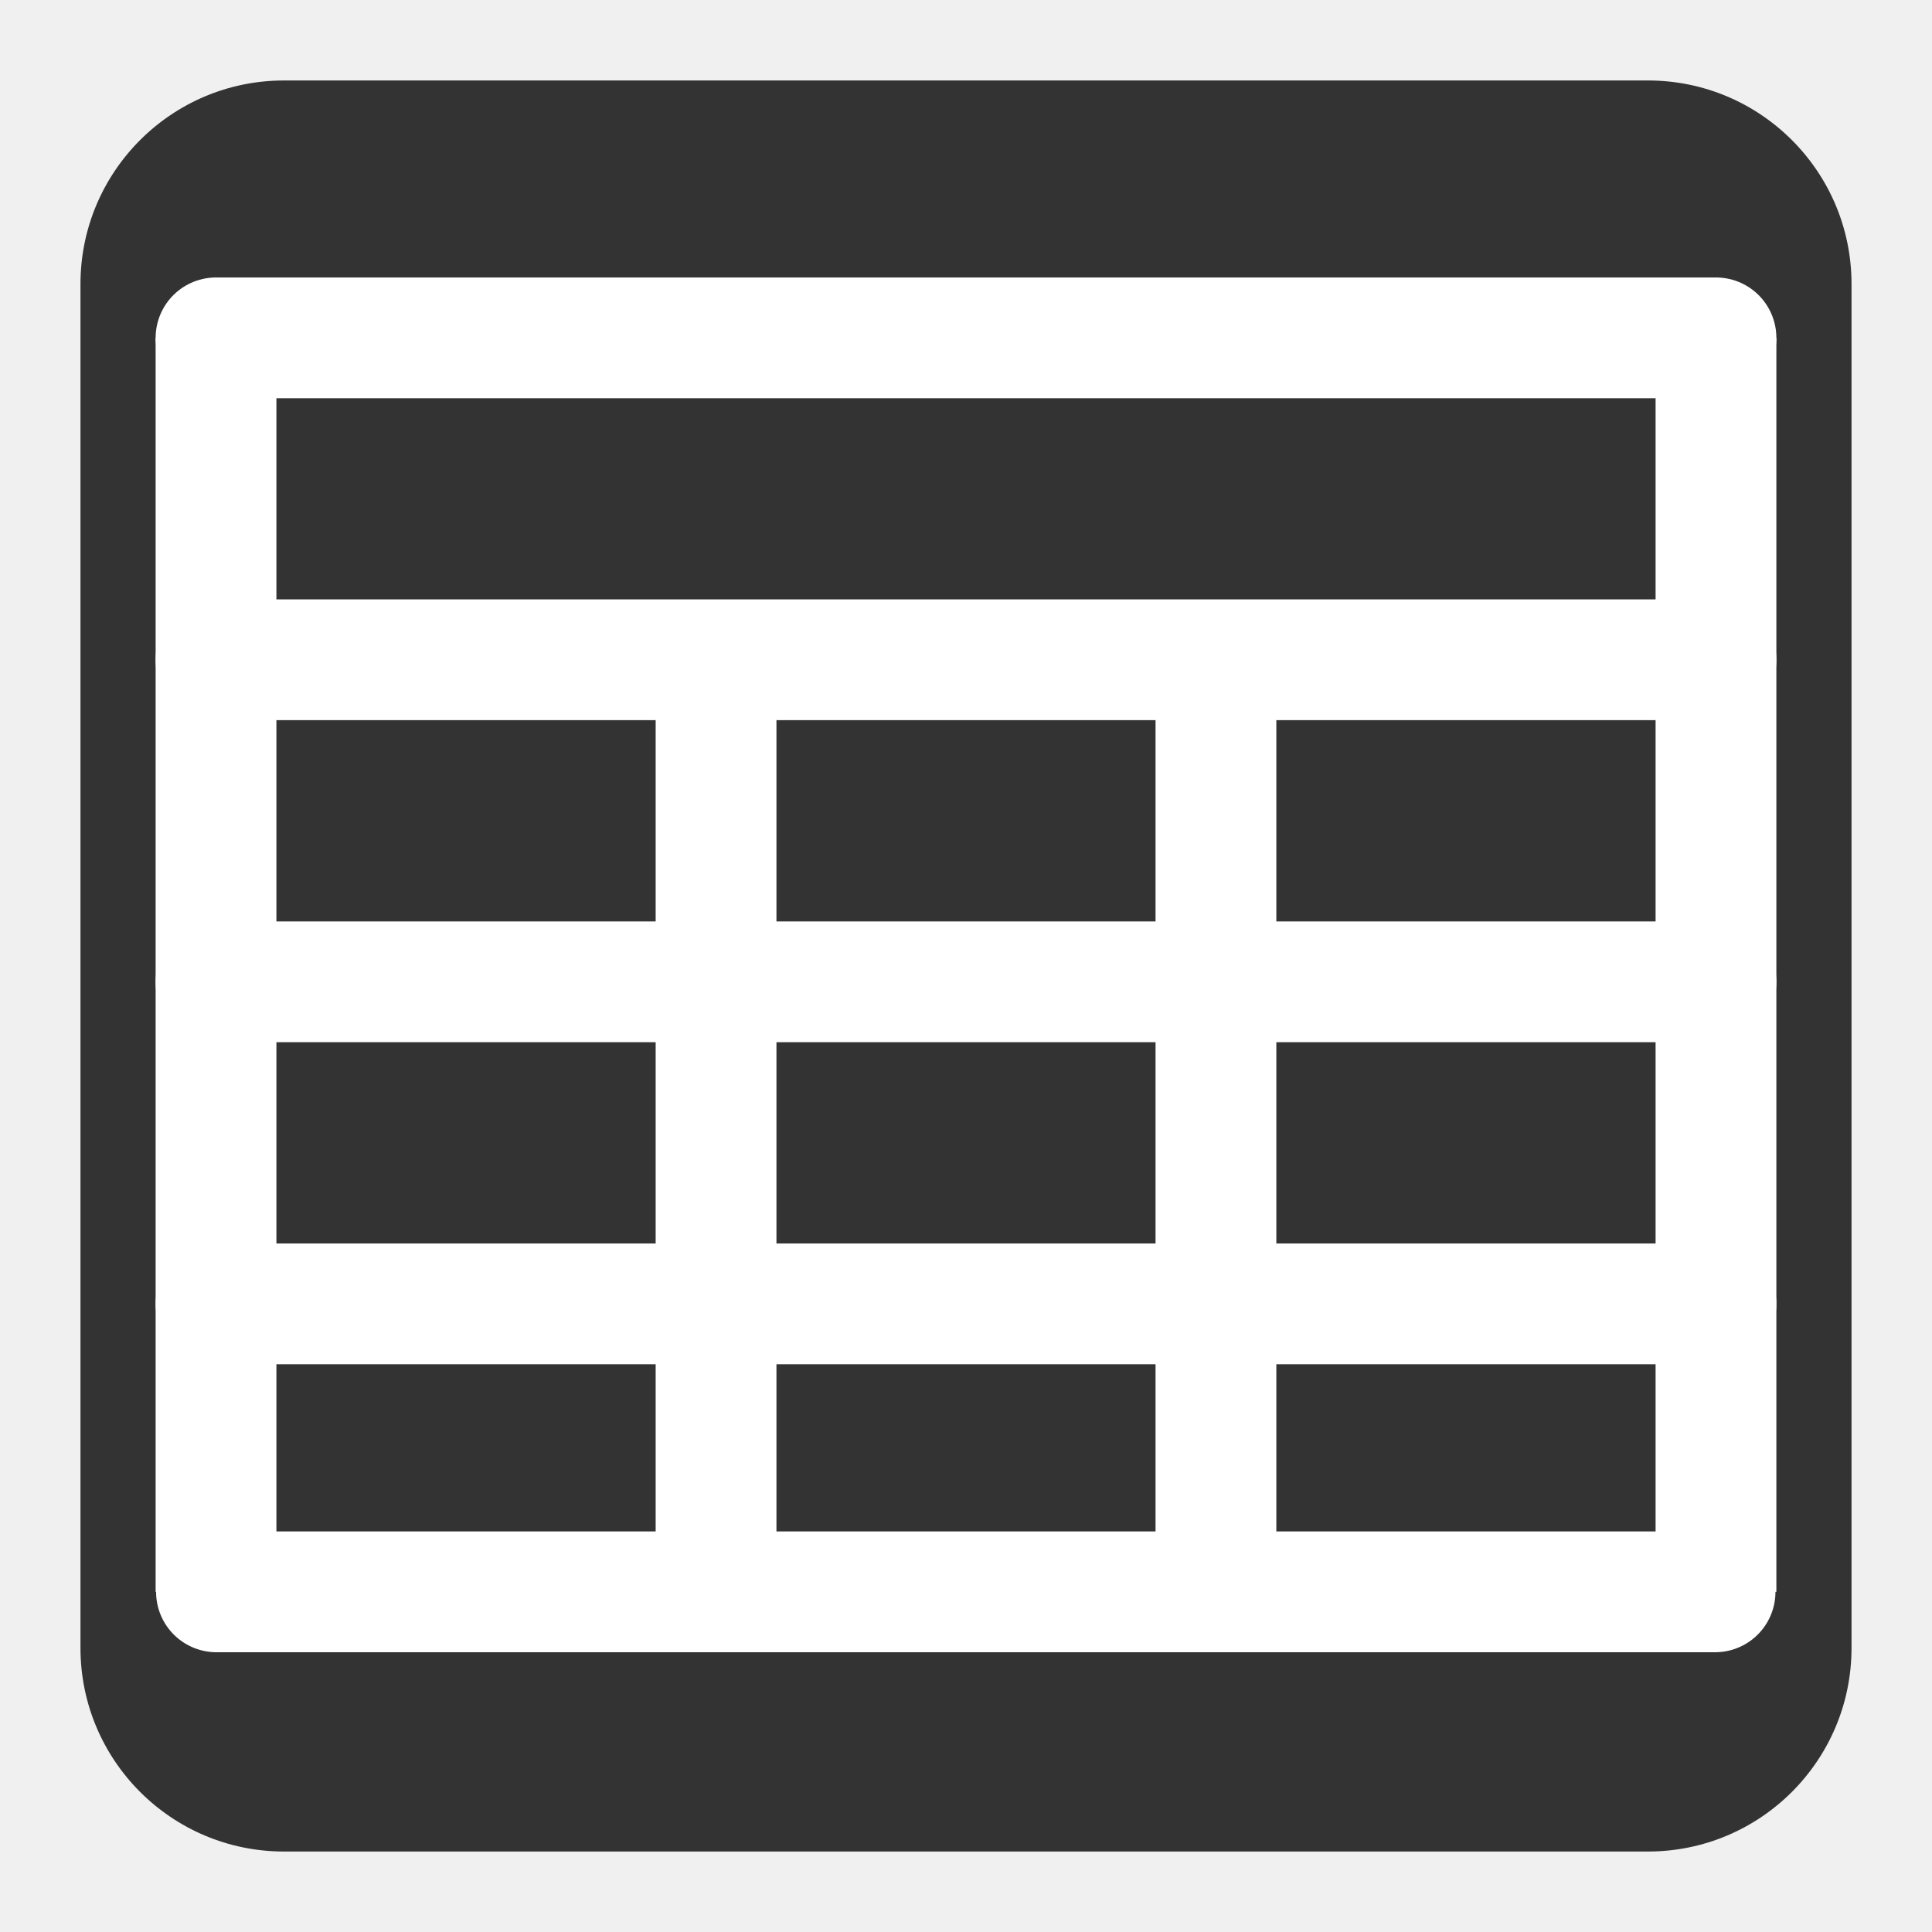
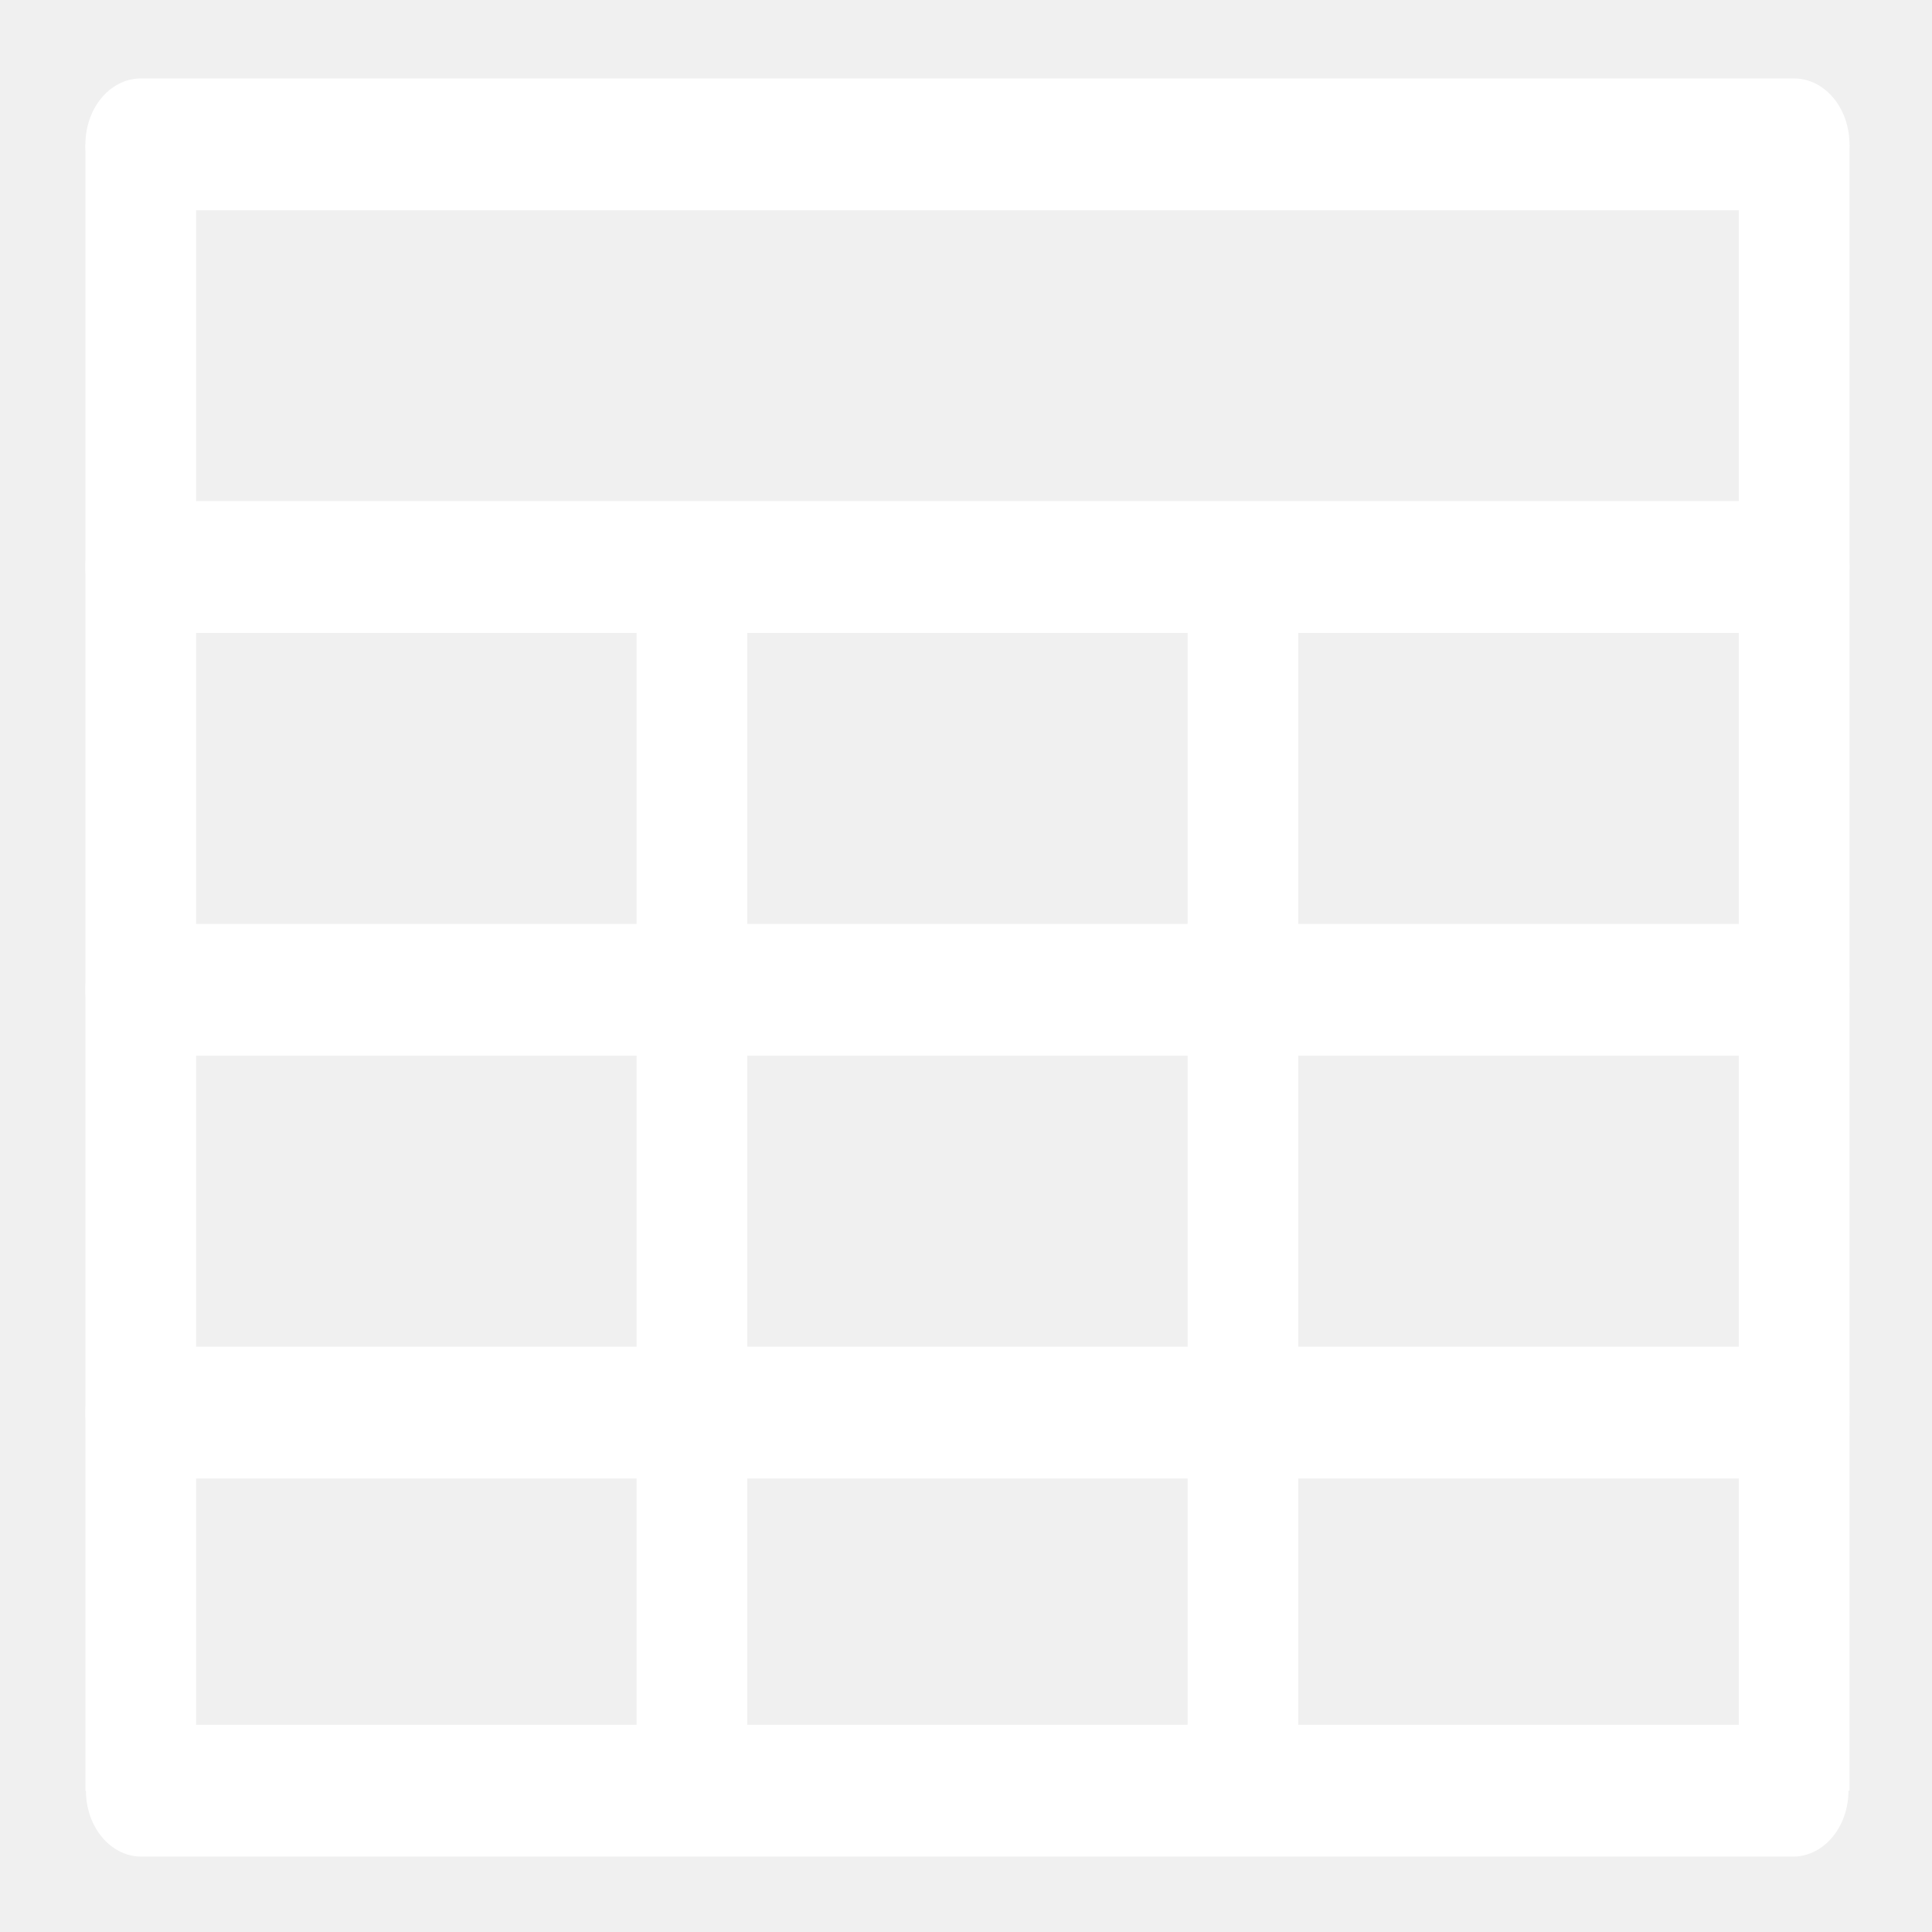
<svg xmlns="http://www.w3.org/2000/svg" width="48" height="48" viewBox="0 0 12.7 12.7" version="1.1" id="svg1">
  <defs id="defs1" />
-   <g id="layer1" transform="matrix(1.090909,0,0,1.090909,-0.5772726,-0.577273)" style="fill:none;stroke:none">
+   <g id="layer1" transform="matrix(1.090909,0,0,1.090909,-0.5772727,-0.5772731)" style="fill:none;stroke:none">
    <rect style="fill:none;stroke:none;stroke-width:0.265" id="rect4" width="11.642" height="11.642" x="0.529" y="0.529" />
  </g>
  <g id="layer3">
-     <rect style="fill:#333333;stroke:none;stroke-width:0.265" id="rect5" width="11.642" height="11.642" x="0.529" y="-15.346" ry="1.338" transform="translate(0,15.875)" />
-     <path style="fill:none;stroke:#ffffff;stroke-width:0.794;stroke-linecap:butt;stroke-dasharray:none" d="m 1.42,-5.411 3e-7,-8.243" id="path5" transform="translate(0,15.875)" />
-     <path style="fill:none;stroke:#ffffff;stroke-width:0.794;stroke-linecap:round;stroke-dasharray:none" d="M 1.42,-13.654 H 11.28" id="path5-2" transform="translate(0,15.875)" />
-     <path style="fill:none;stroke:#ffffff;stroke-width:0.794;stroke-linecap:round;stroke-dasharray:none" d="M 1.423,-5.411 H 11.274" id="path6" transform="translate(0,15.875)" />
-     <path style="fill:none;stroke:#ffffff;stroke-width:0.794;stroke-linecap:round;stroke-dasharray:none" d="M 1.42,-11.538 H 11.28" id="path4" transform="translate(0,15.875)" />
-     <path style="fill:none;stroke:#ffffff;stroke-width:0.794;stroke-linecap:butt;stroke-dasharray:none" d="m 11.28,-5.411 v -8.243" id="path7" transform="translate(0,15.875)" />
-     <path style="fill:none;stroke:#ffffff;stroke-width:0.794;stroke-linecap:round;stroke-dasharray:none" d="M 1.42,-9.421 H 11.28" id="path8" transform="translate(0,15.875)" />
-     <path style="fill:none;stroke:#ffffff;stroke-width:0.794;stroke-linecap:round;stroke-dasharray:none" d="M 1.42,-7.304 H 11.28" id="path9" transform="translate(0,15.875)" />
-     <path style="fill:none;stroke:#ffffff;stroke-width:0.794;stroke-linecap:butt;stroke-dasharray:none" d="m 7.993,-5.411 v -6.127" id="path10" transform="translate(0,15.875)" />
-     <path style="fill:none;stroke:#ffffff;stroke-width:0.794;stroke-linecap:butt;stroke-dasharray:none" d="m 4.707,-5.411 v -6.127" id="path11" transform="translate(0,15.875)" />
+     <g id="g1" transform="matrix(1.102284,0,0,1.312867,-0.6399603,-1.966796)" style="stroke-width:0.831">
+       <path style="fill:none;stroke:#ffffff;stroke-width:0.66;stroke-linecap:butt;stroke-dasharray:none" d="m 1.42,-5.411 3e-7,-8.243" id="path5" transform="translate(0,15.875)" />
+       <path style="fill:none;stroke:#ffffff;stroke-width:0.66;stroke-linecap:round;stroke-dasharray:none" d="M 1.42,-13.654 H 11.28" id="path5-2" transform="translate(0,15.875)" />
+       <path style="fill:none;stroke:#ffffff;stroke-width:0.66;stroke-linecap:round;stroke-dasharray:none" d="M 1.423,-5.411 H 11.274" id="path6" transform="translate(0,15.875)" />
+       <path style="fill:none;stroke:#ffffff;stroke-width:0.66;stroke-linecap:round;stroke-dasharray:none" d="M 1.42,-11.538 H 11.28" id="path4" transform="translate(0,15.875)" />
+       <path style="fill:none;stroke:#ffffff;stroke-width:0.66;stroke-linecap:butt;stroke-dasharray:none" d="m 11.28,-5.411 v -8.243" id="path7" transform="translate(0,15.875)" />
+       <path style="fill:none;stroke:#ffffff;stroke-width:0.66;stroke-linecap:round;stroke-dasharray:none" d="M 1.42,-9.421 H 11.28" id="path8" transform="translate(0,15.875)" />
+       <path style="fill:none;stroke:#ffffff;stroke-width:0.66;stroke-linecap:round;stroke-dasharray:none" d="M 1.42,-7.304 H 11.28" id="path9" transform="translate(0,15.875)" />
+       <path style="fill:none;stroke:#ffffff;stroke-width:0.66;stroke-linecap:butt;stroke-dasharray:none" d="m 7.993,-5.411 v -6.127" id="path10" transform="translate(0,15.875)" />
+       <path style="fill:none;stroke:#ffffff;stroke-width:0.66;stroke-linecap:butt;stroke-dasharray:none" d="m 4.707,-5.411 v -6.127" id="path11" transform="translate(0,15.875)" />
+     </g>
  </g>
</svg>
